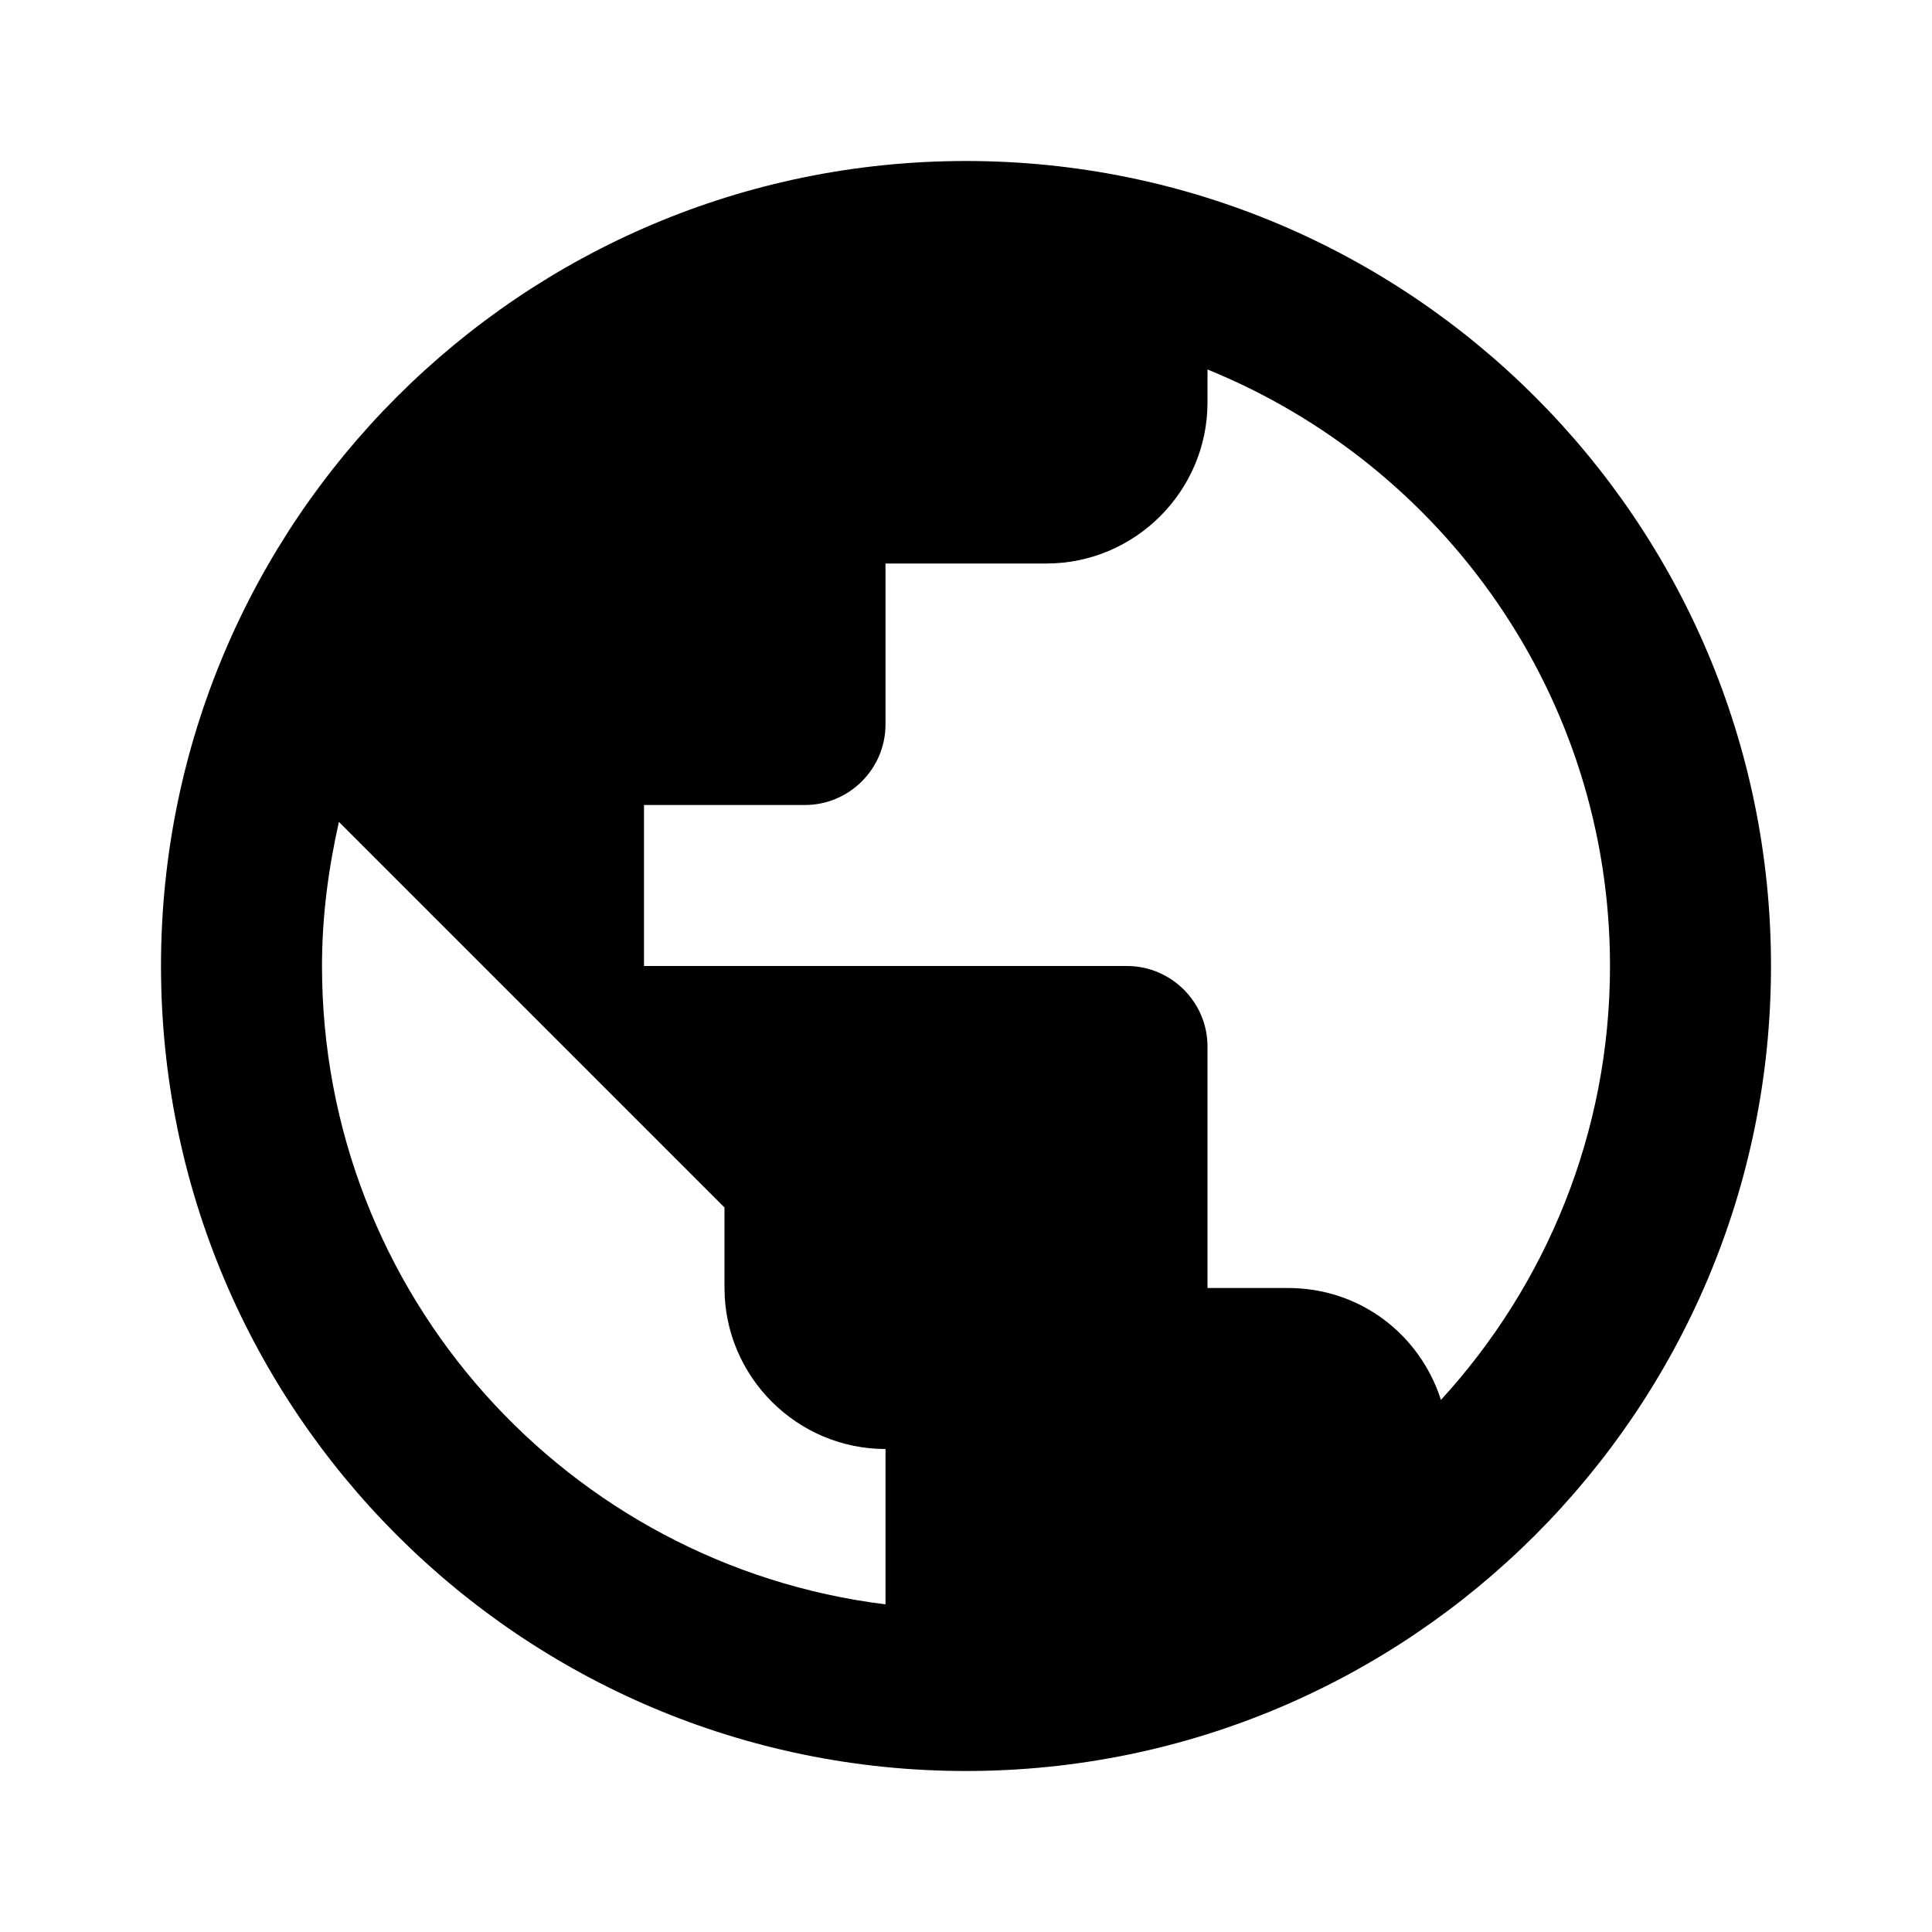
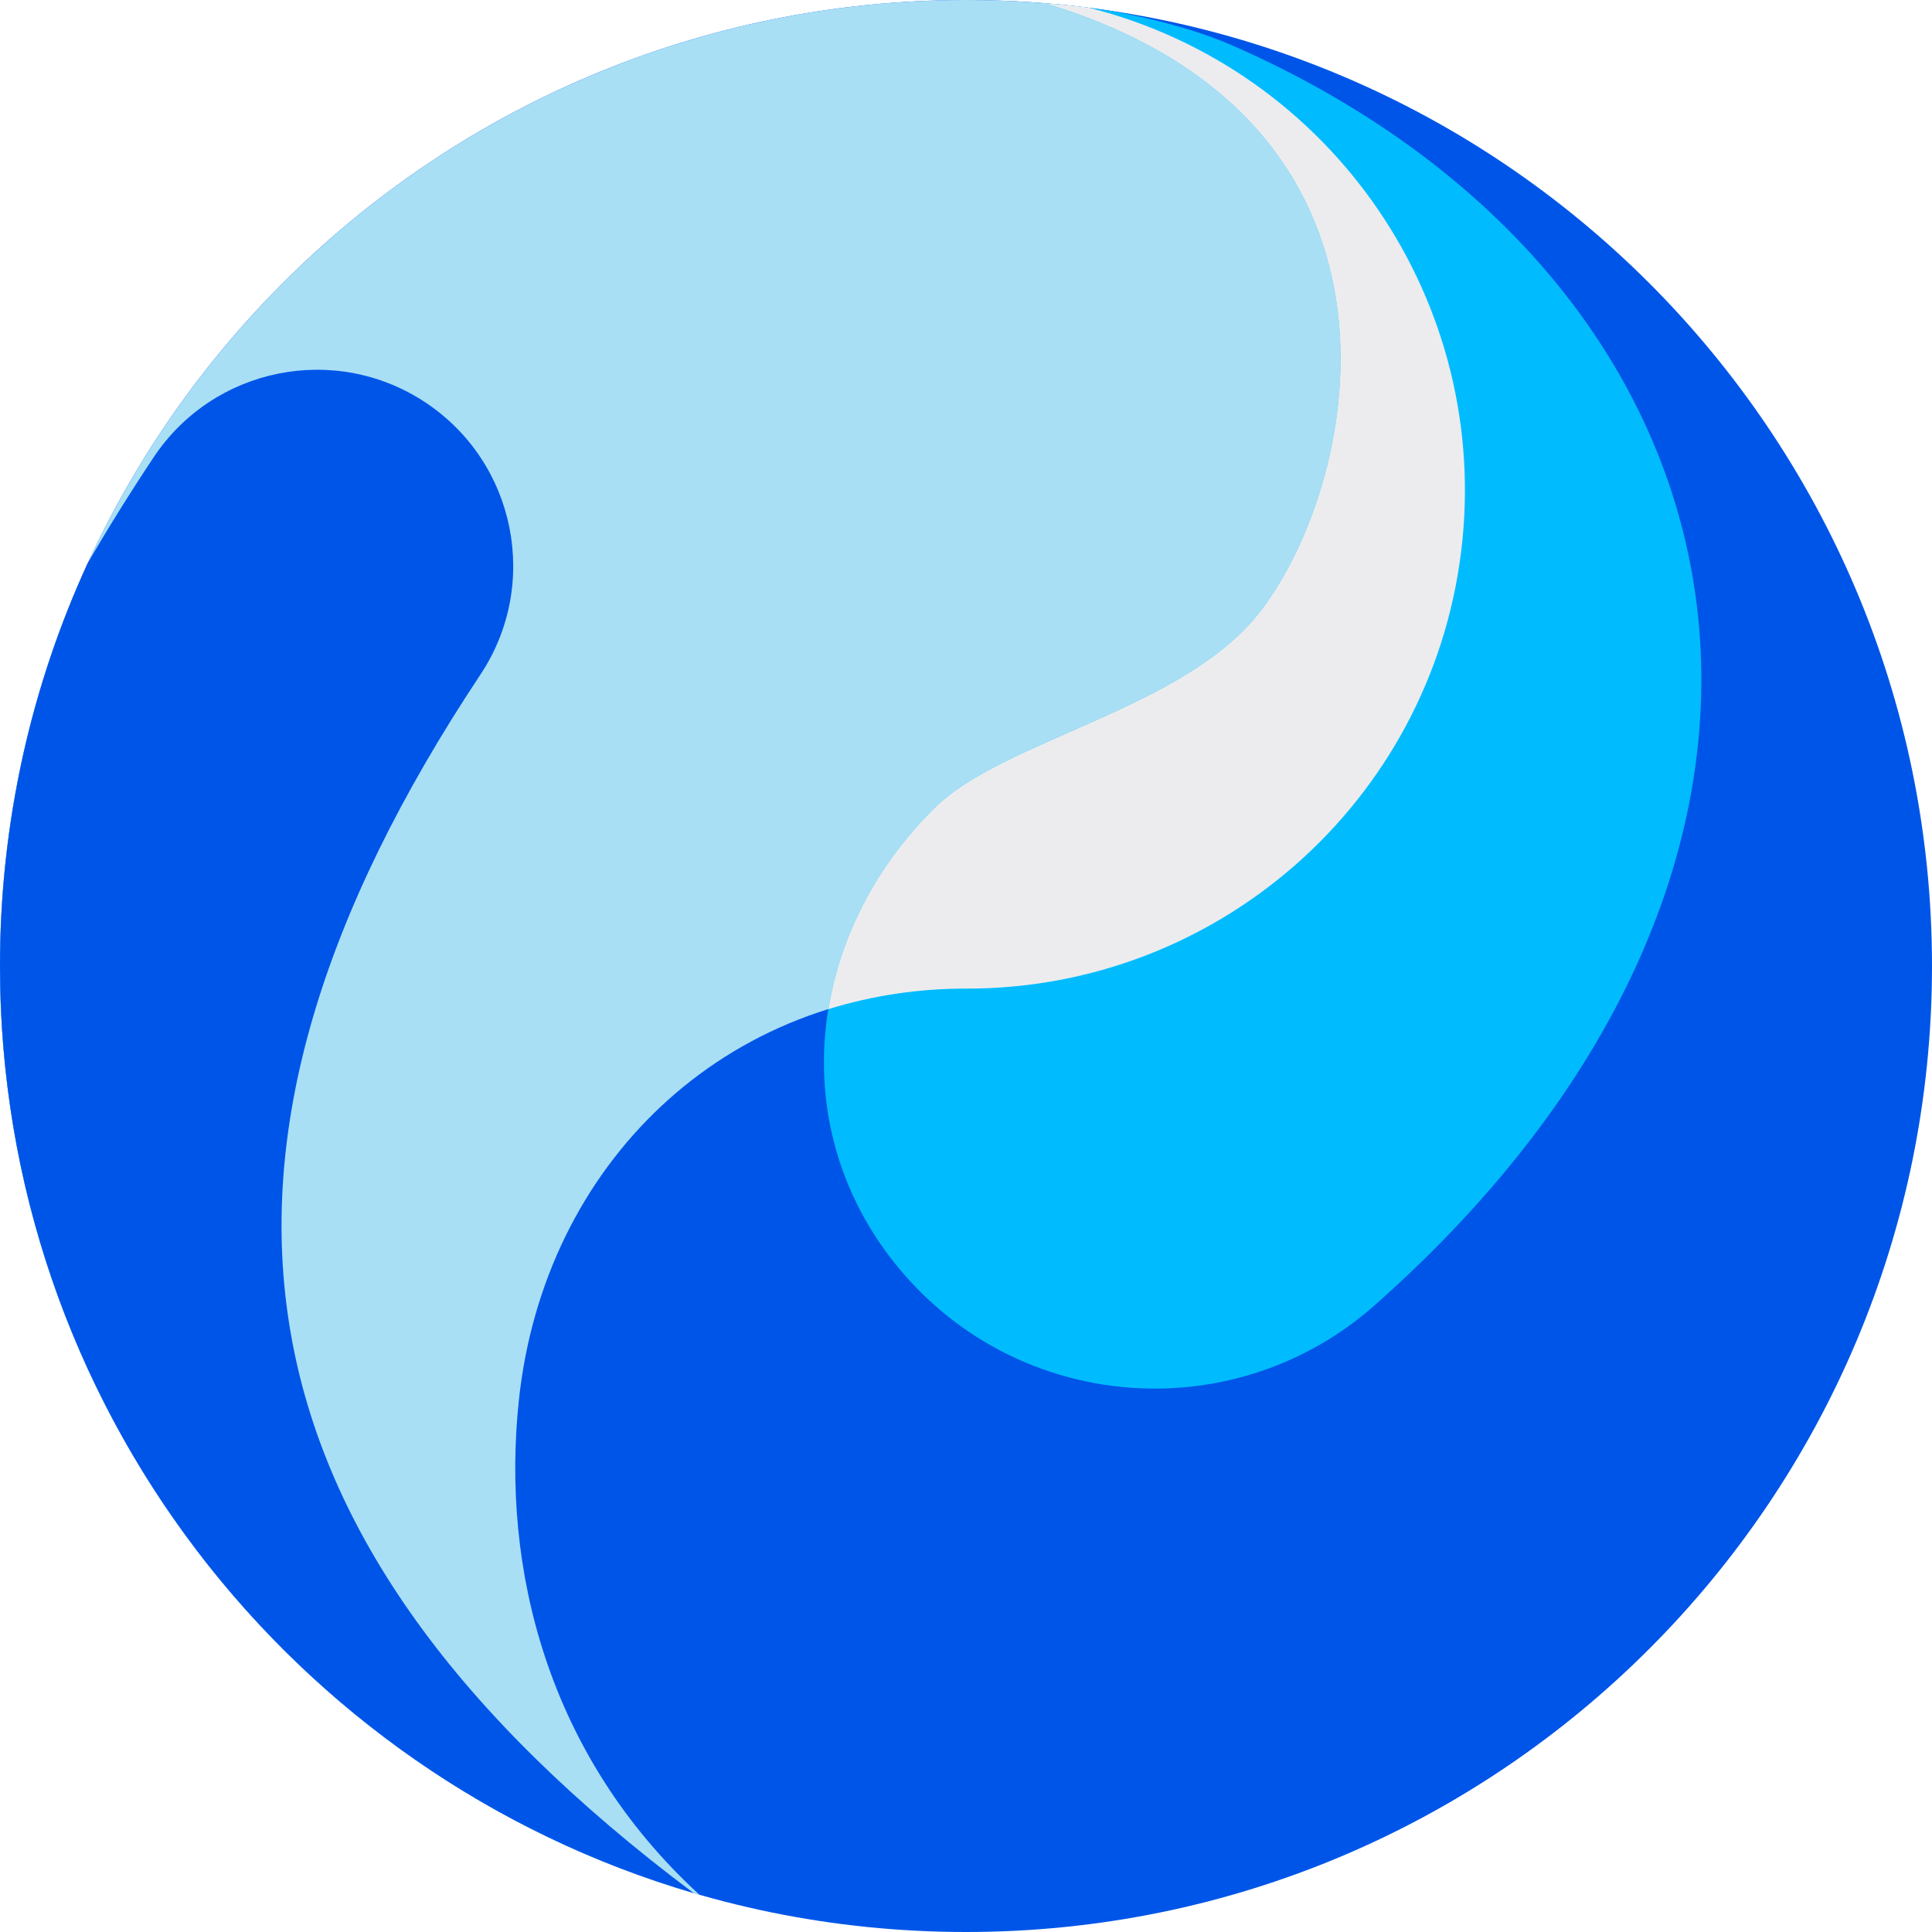
- <svg xmlns="http://www.w3.org/2000/svg" fill="currentColor" height="1em" viewBox="0 0 24 24" width="1em">
-   <path d="M12 2C6.48 2 2 6.48 2 12s4.48 10 10 10 10-4.48 10-10S17.52 2 12 2zm-1 17.93c-3.95-.49-7-3.85-7-7.93 0-.62.08-1.21.21-1.79L9 15v1c0 1.1.9 2 2 2v1.93zm6.9-2.54c-.26-.81-1-1.39-1.9-1.39h-1v-3c0-.55-.45-1-1-1H8v-2h2c.55 0 1-.45 1-1V7h2c1.1 0 2-.9 2-2v-.41c2.93 1.19 5 4.06 5 7.41 0 2.08-.8 3.97-2.1 5.39z" />
+ <svg xmlns="http://www.w3.org/2000/svg" height="1em" style="flex:none;line-height:1" viewBox="0 0 24 24" width="1em">
+   <g fill="none" fill-rule="evenodd">
+     <circle cx="12" cy="12" fill="#0055E9" r="12" />
+     <path d="M12 0c.518 0 1.028.033 1.528.096A6.188 6.188 0 0112.12 12.28l-.12.001c-2.99 0-5.242 2.179-5.554 5.11-.223 2.086.353 4.412 2.242 6.146C3.672 22.1 0 17.479 0 12 0 5.373 5.373 0 12 0z" fill="#A8DFF5" />
+     <path d="M5.286 5a2.438 2.438 0 01.682 3.38c-3.962 5.966-3.215 10.743 2.648 15.136C3.636 22.056 0 17.452 0 12c0-1.787.39-3.482 1.09-5.006.253-.435.525-.872.817-1.311A2.438 2.438 0 015.286 5z" fill="#0055E9" />
+     <path d="M12.98.04c.272.021.543.053.81.093.583.106 1.117.254 1.538.44 6.638 2.927 8.07 10.052 1.748 15.642a4.125 4.125 0 01-5.822-.358c-1.51-1.706-1.3-4.184.357-5.822.858-.848 3.108-1.223 4.045-2.441 1.257-1.634 2.122-6.009-2.523-7.506L12.98.039z" fill="#00BCFF" />
+     <path d="M13.528.096A6.187 6.187 0 0112 12.281a5.75 5.75 0 00-1.71.255c.147-.905.595-1.784 1.321-2.501.858-.848 3.108-1.223 4.045-2.441 1.27-1.651 2.14-6.104-2.676-7.554.184.014.367.033.548.056z" fill="#ECECEE" />
+   </g>
</svg>
